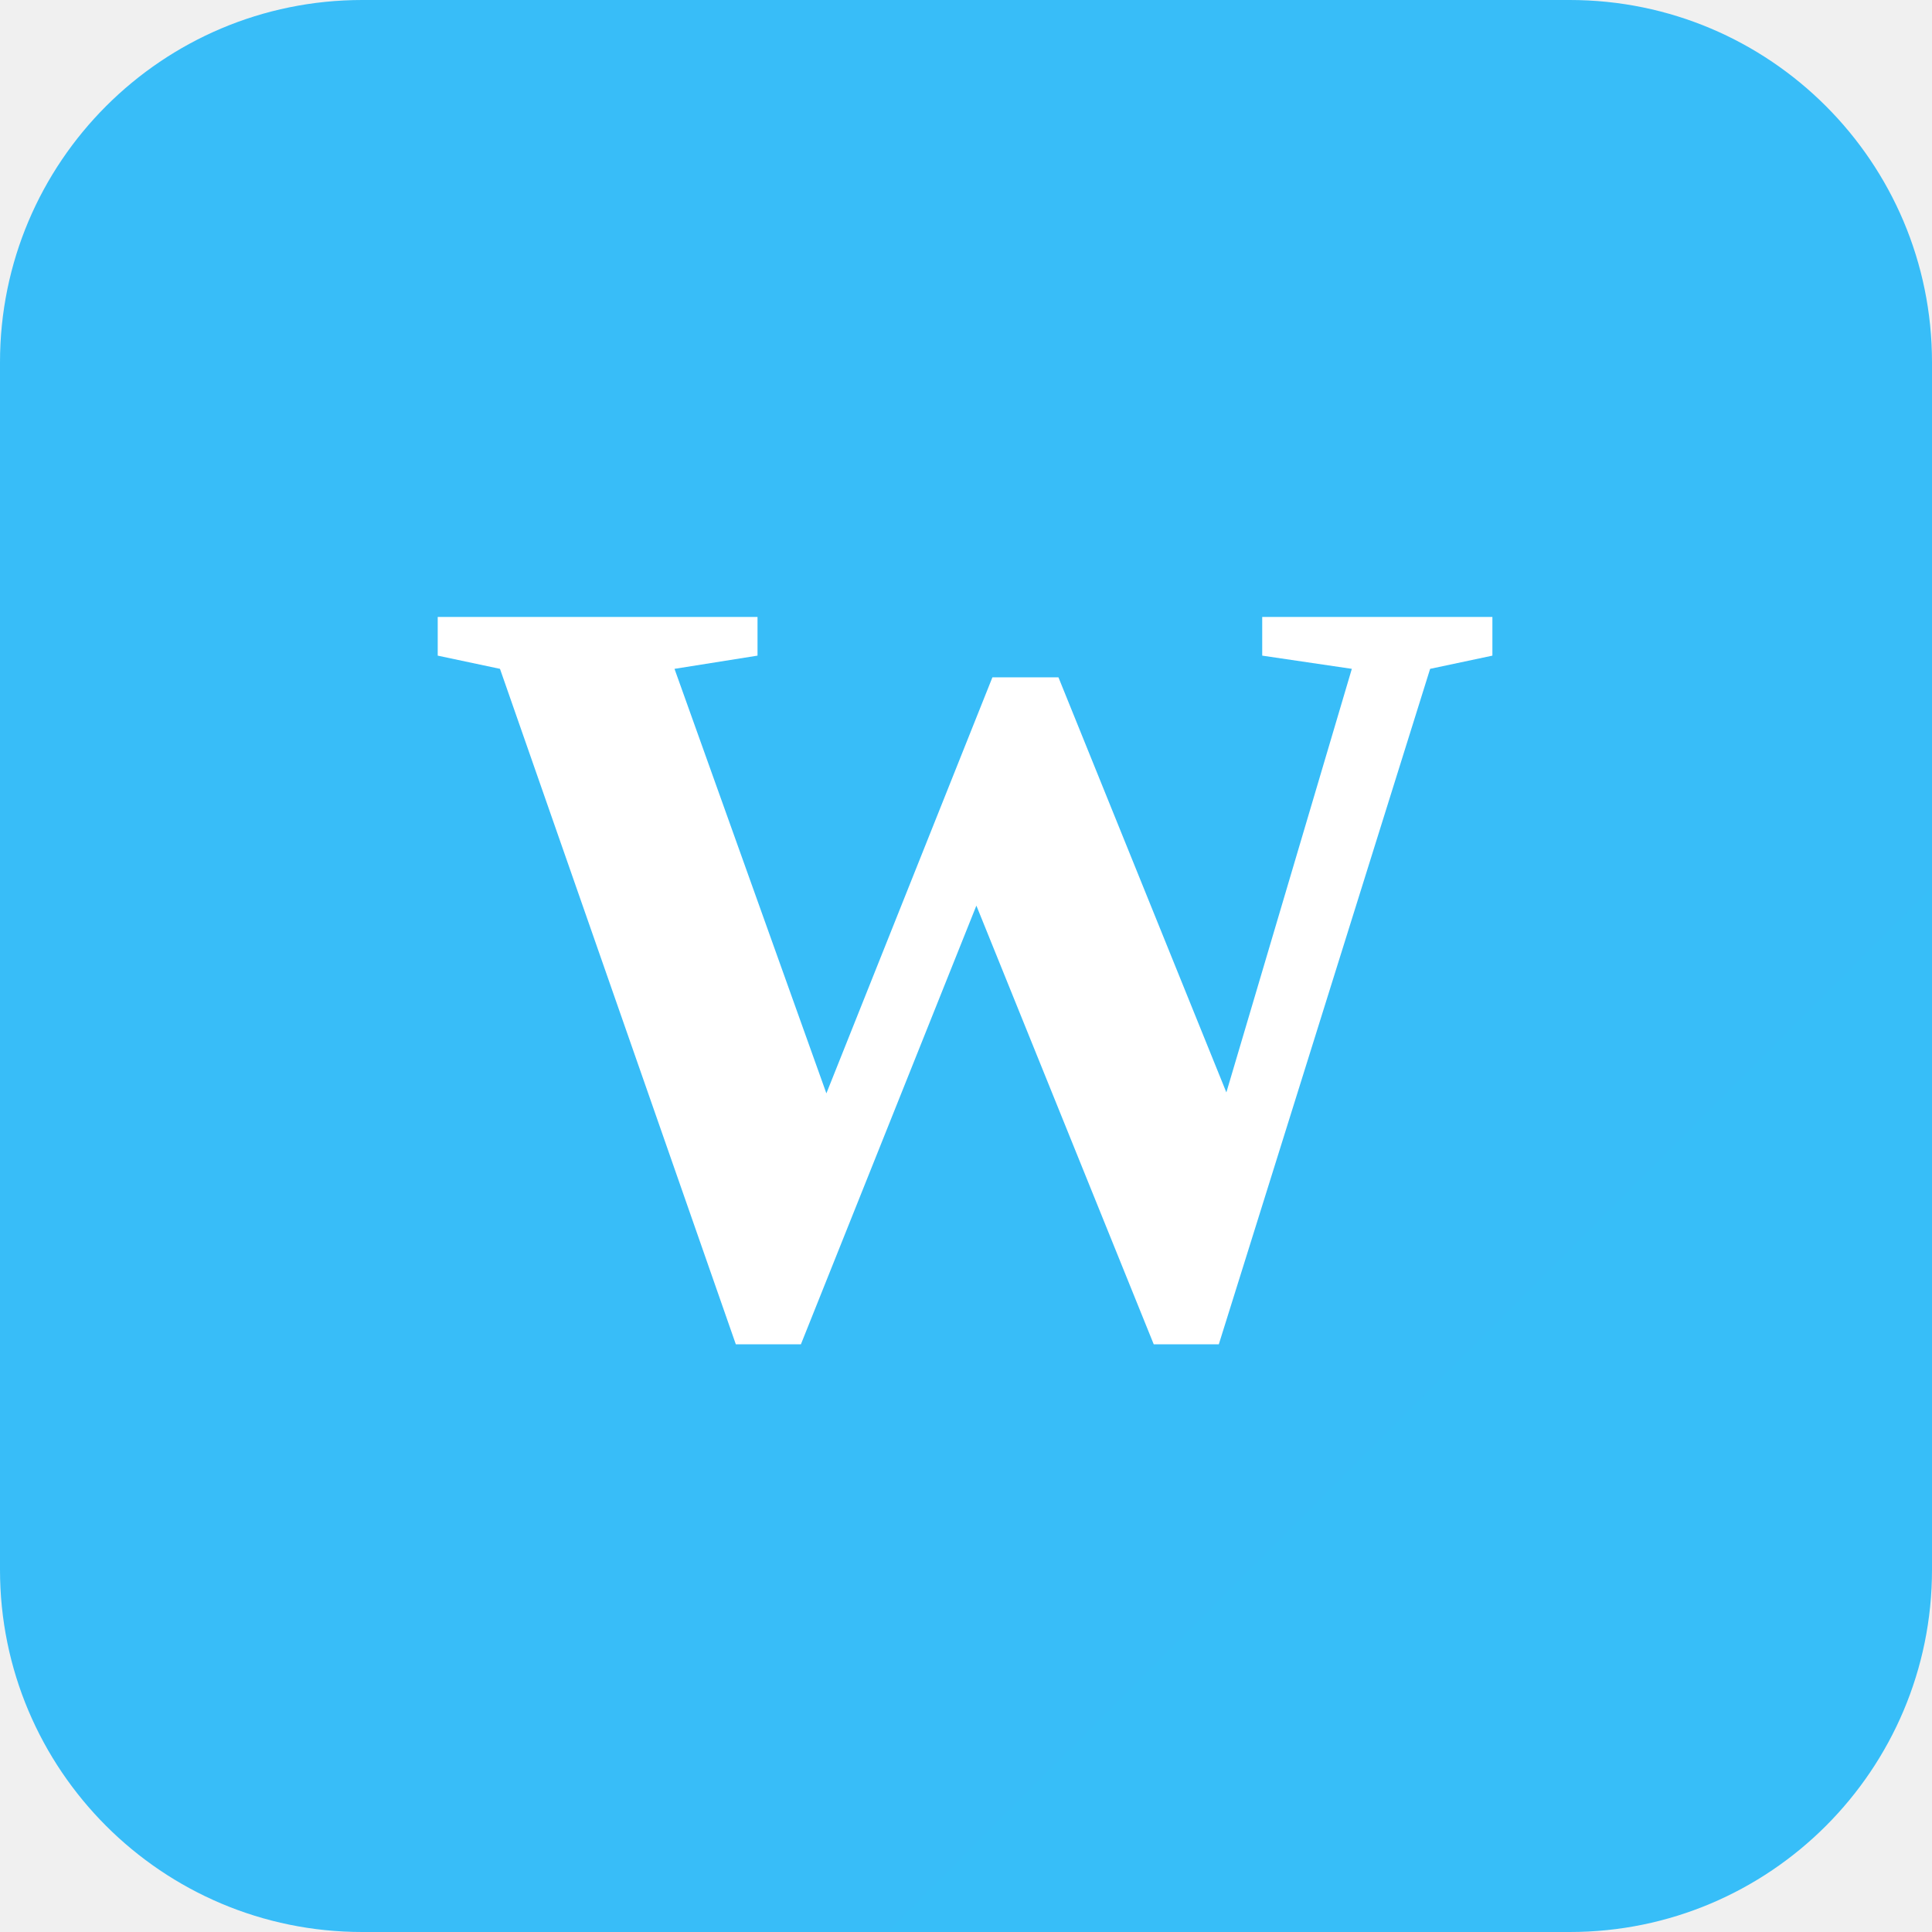
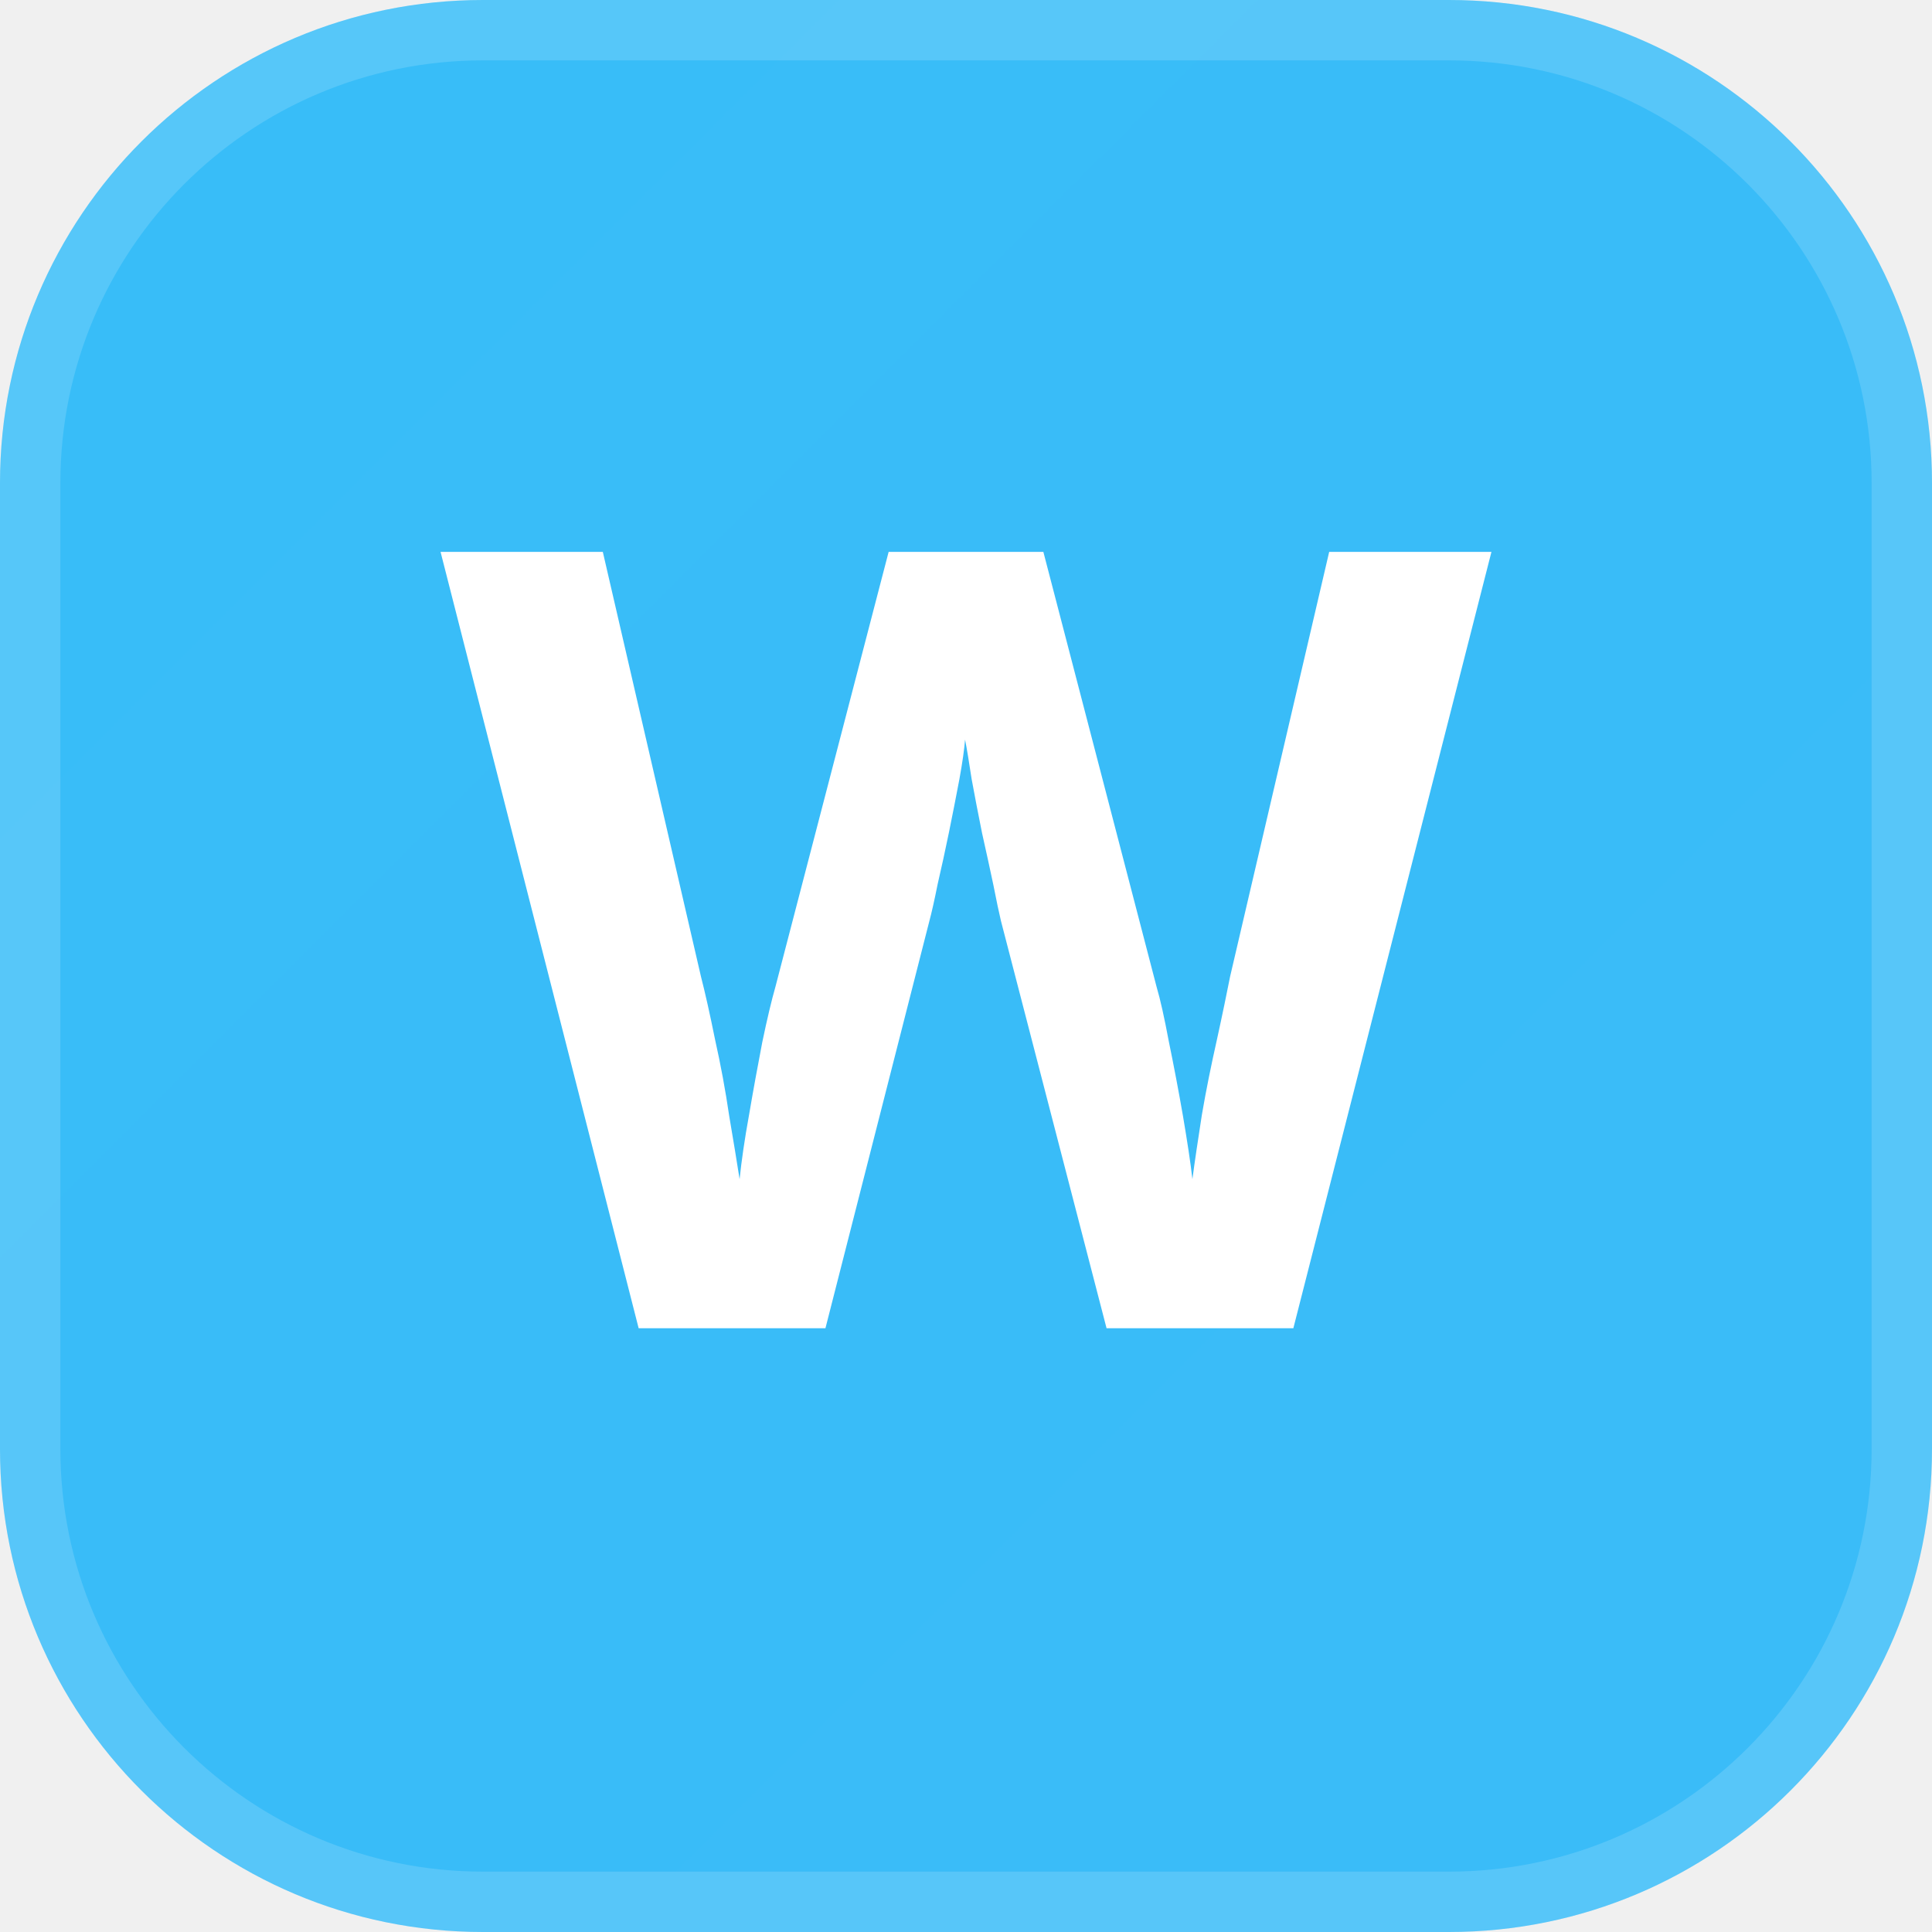
<svg xmlns="http://www.w3.org/2000/svg" width="32" height="32" viewBox="0 0 32 32" fill="none">
-   <rect width="32" height="32" rx="6" fill="url(#g)" />
+   <rect width="32" height="32" rx="8" fill="url(#g)" />
+   <rect x="0.5" y="0.5" width="31" height="31" rx="7.5" stroke="white" stroke-opacity="0.15" />
  <defs>
    <linearGradient id="g" x1="0" y1="0" x2="32" y2="32">
      <stop stop-color="#38bdf8" />
-       <stop offset="1" stop-color="#22d3ee" />
+       <stop offset="1" stop-color="#818cf8" />
    </linearGradient>
  </defs>
-   <text x="16" y="22" text-anchor="middle" font-size="18" font-weight="bold" fill="white">W</text>
+   <text x="16" y="22" text-anchor="middle" font-size="18" font-weight="bold" fill="white" font-family="system-ui">W</text>
</svg>
